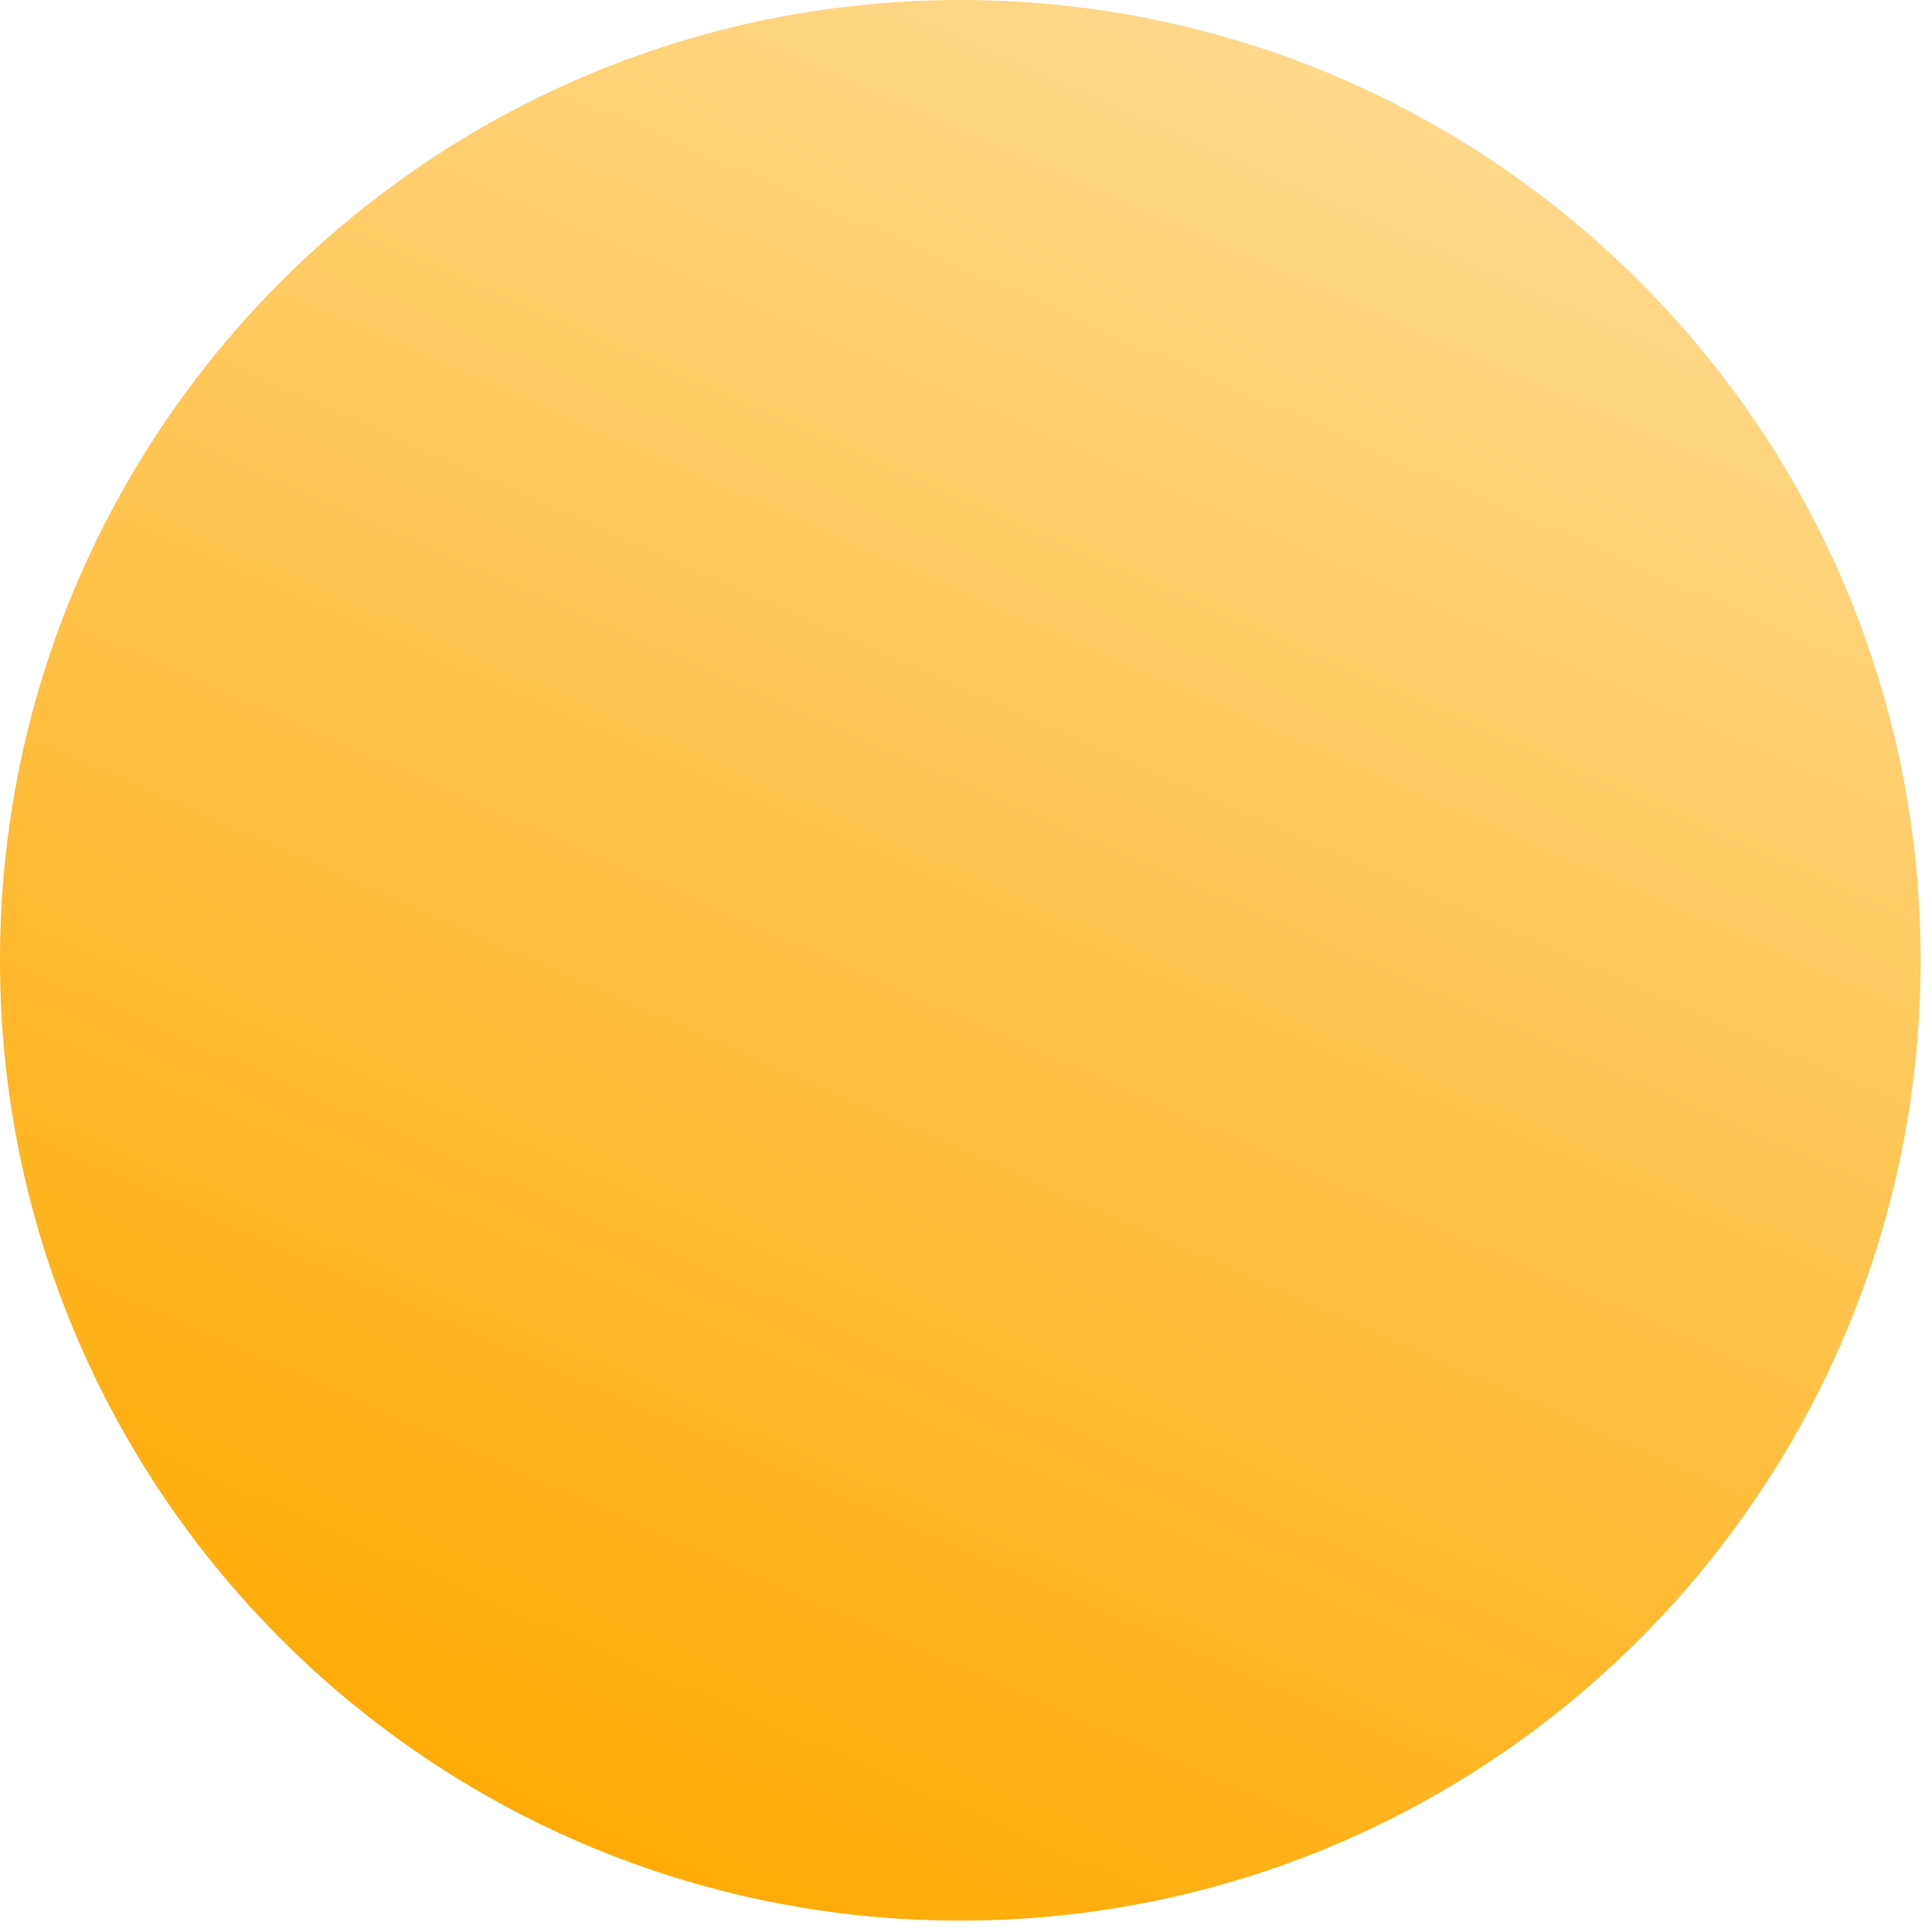
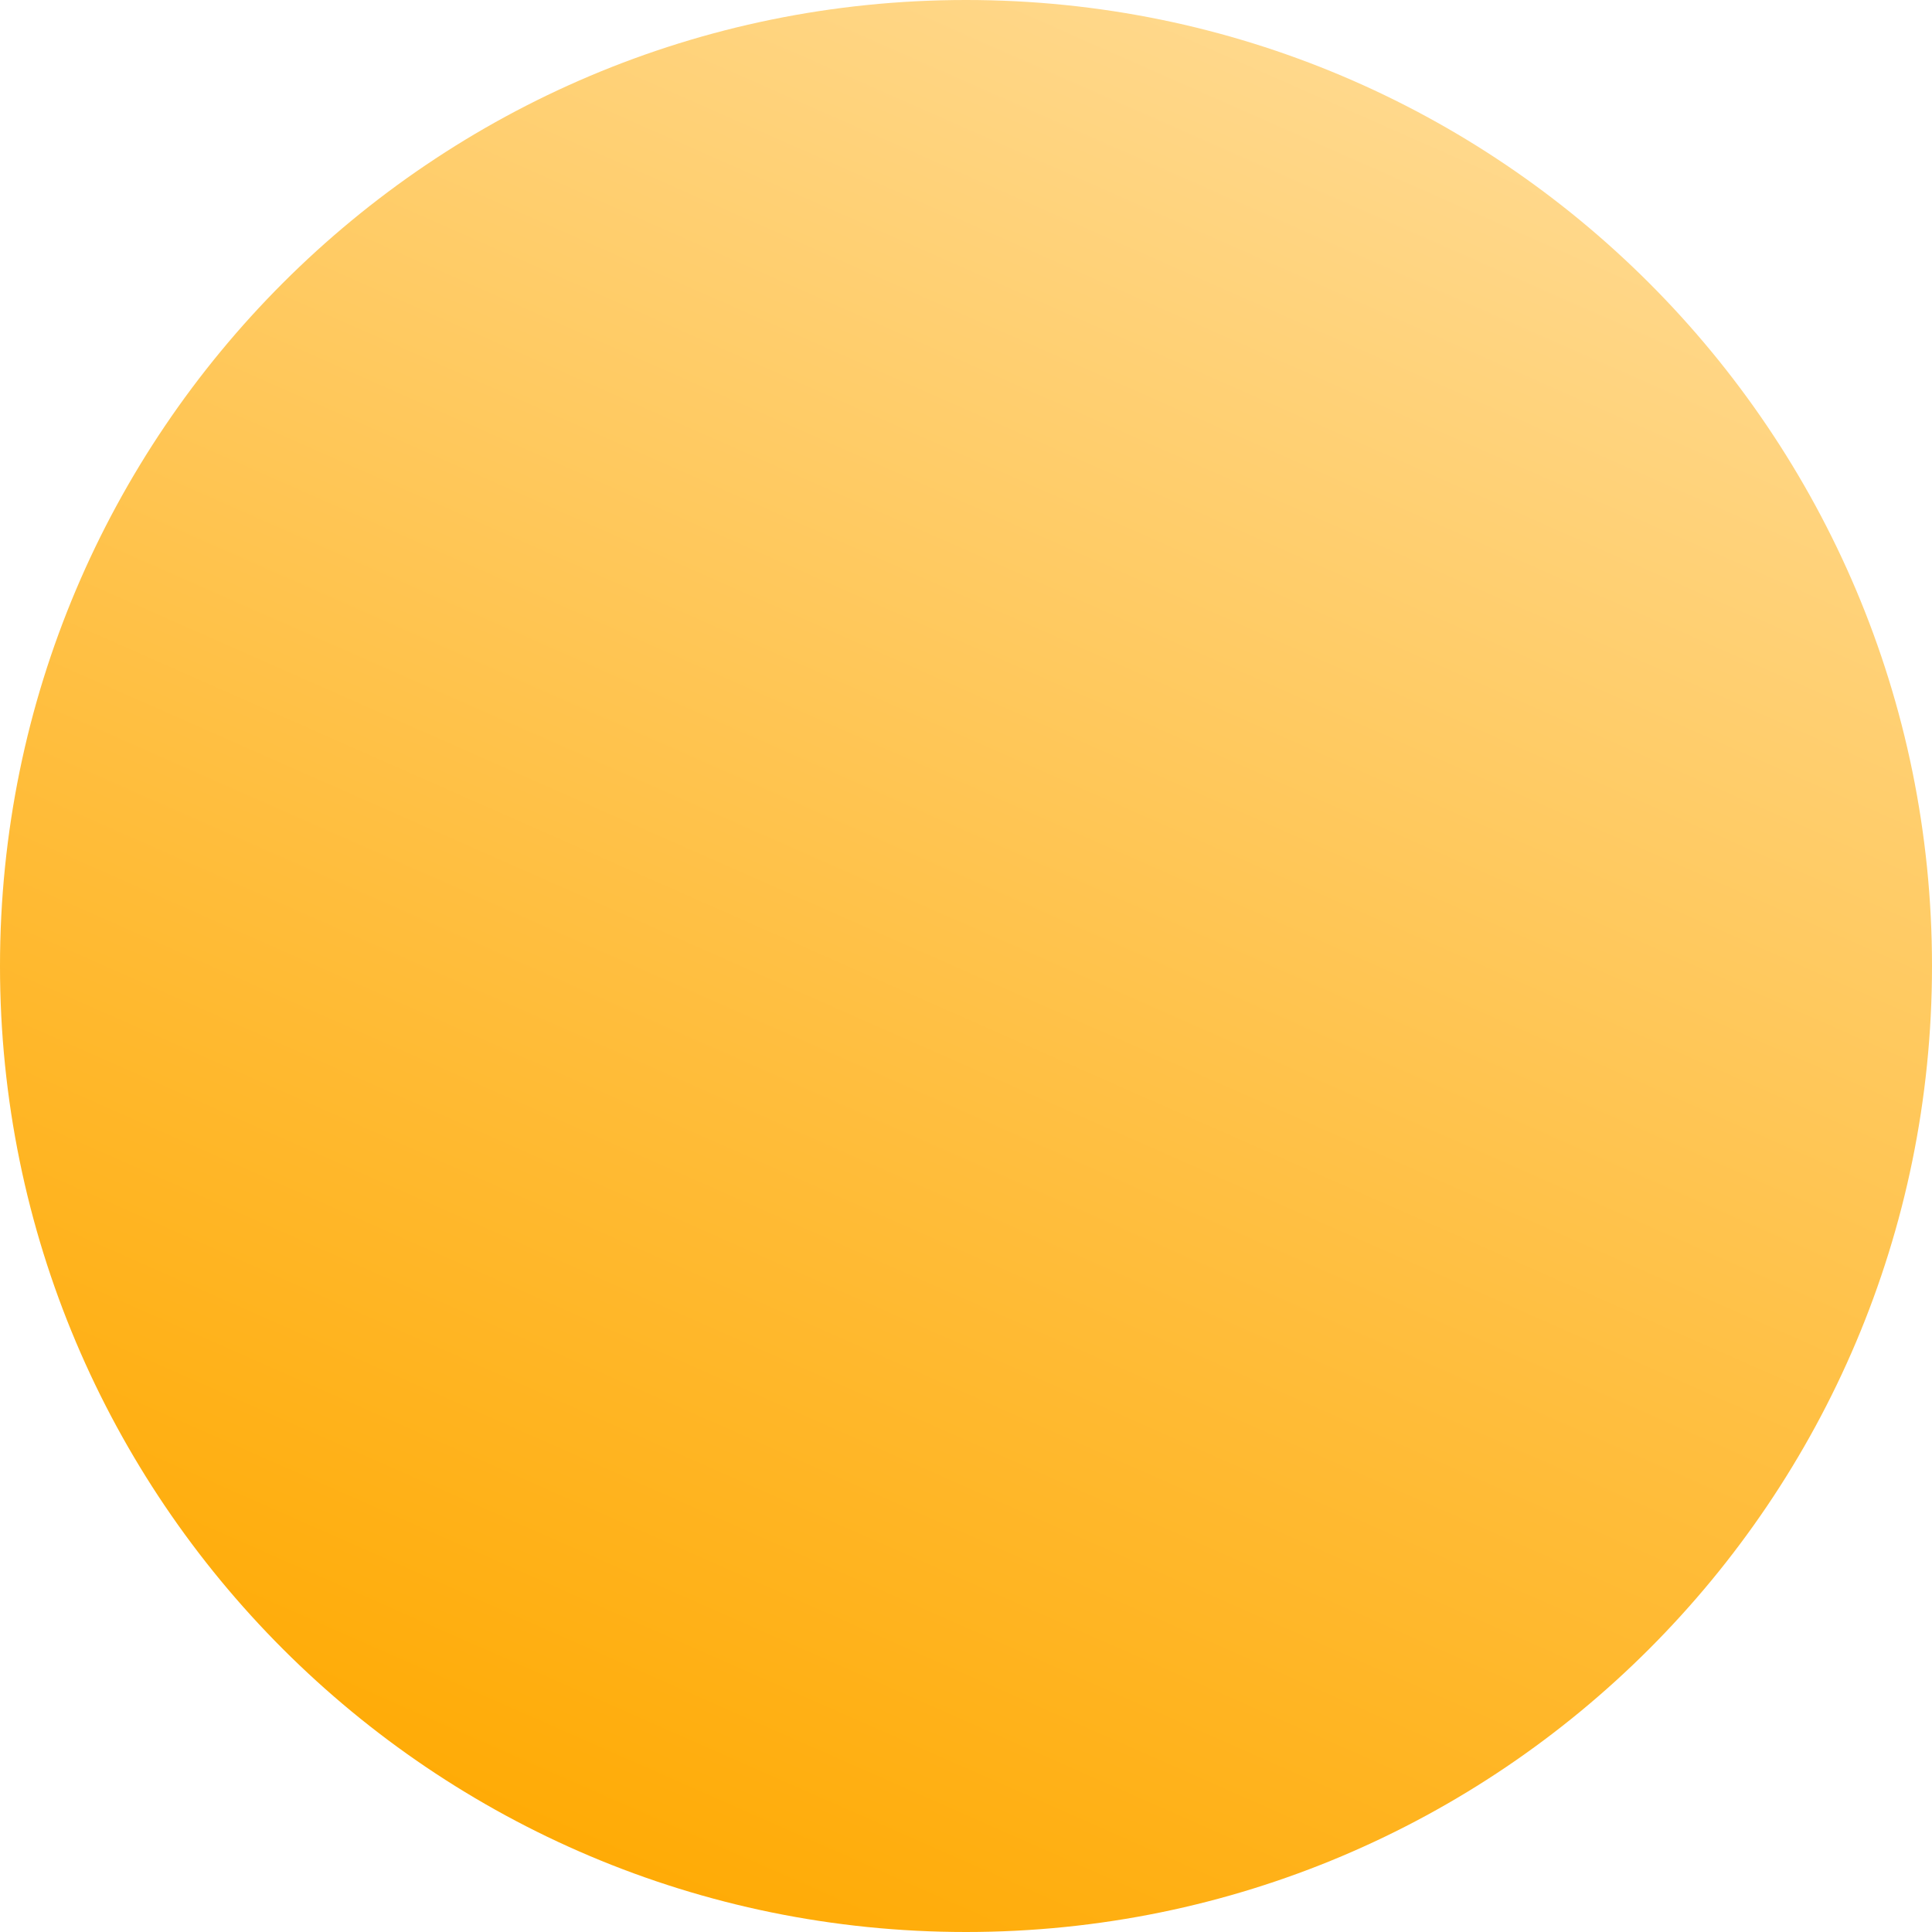
- <svg xmlns="http://www.w3.org/2000/svg" width="139" height="139" viewBox="0 0 139 139" fill="none">
-   <path d="M138.18 69.09C138.18 107.248 107.248 138.18 69.09 138.18C30.933 138.18 0 107.248 0 69.09C0 30.933 30.933 0 69.09 0C107.248 0 138.18 30.933 138.18 69.09Z" fill="url(#paint0_linear_1_2629)" />
+ <svg xmlns="http://www.w3.org/2000/svg" width="144" height="144" viewBox="0 0 144 144" fill="none">
+   <path d="M144 72C144 111.765 111.765 144 72 144C32.236 144 0 111.765 0 72C0 32.236 32.236 0 72 0C111.765 0 144 32.236 144 72Z" fill="url(#paint0_linear_106_303)" />
  <defs>
-     <linearGradient id="paint0_linear_1_2629" x1="96.922" y1="6.397" x2="38.713" y2="138.166" gradientUnits="userSpaceOnUse">
+     <linearGradient id="paint0_linear_106_303" x1="101.004" y1="6.666" x2="40.344" y2="143.984" gradientUnits="userSpaceOnUse">
      <stop stop-color="#FFD88B" />
      <stop offset="1" stop-color="#FFA900" />
    </linearGradient>
  </defs>
</svg>
